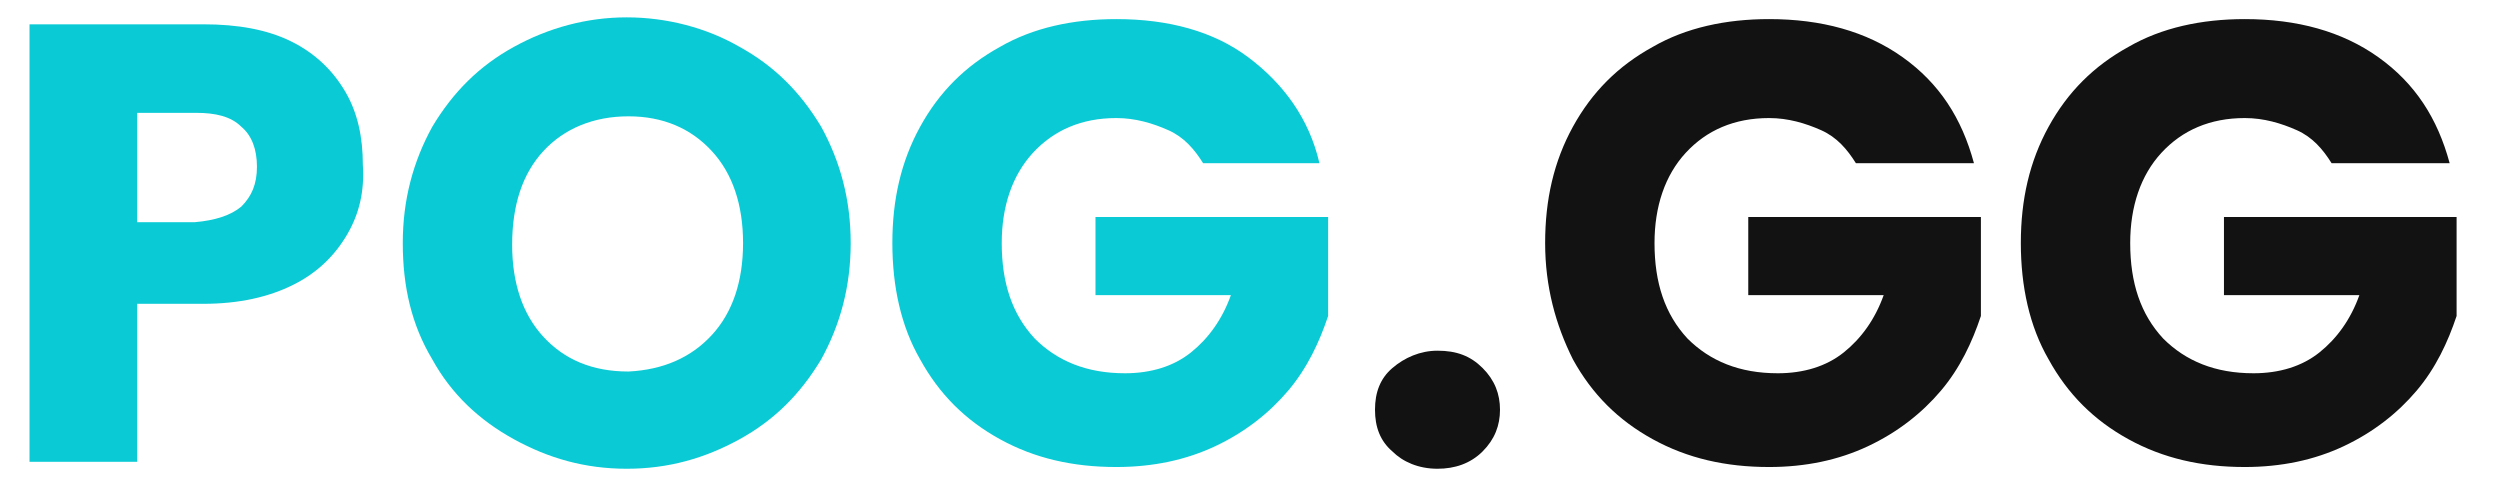
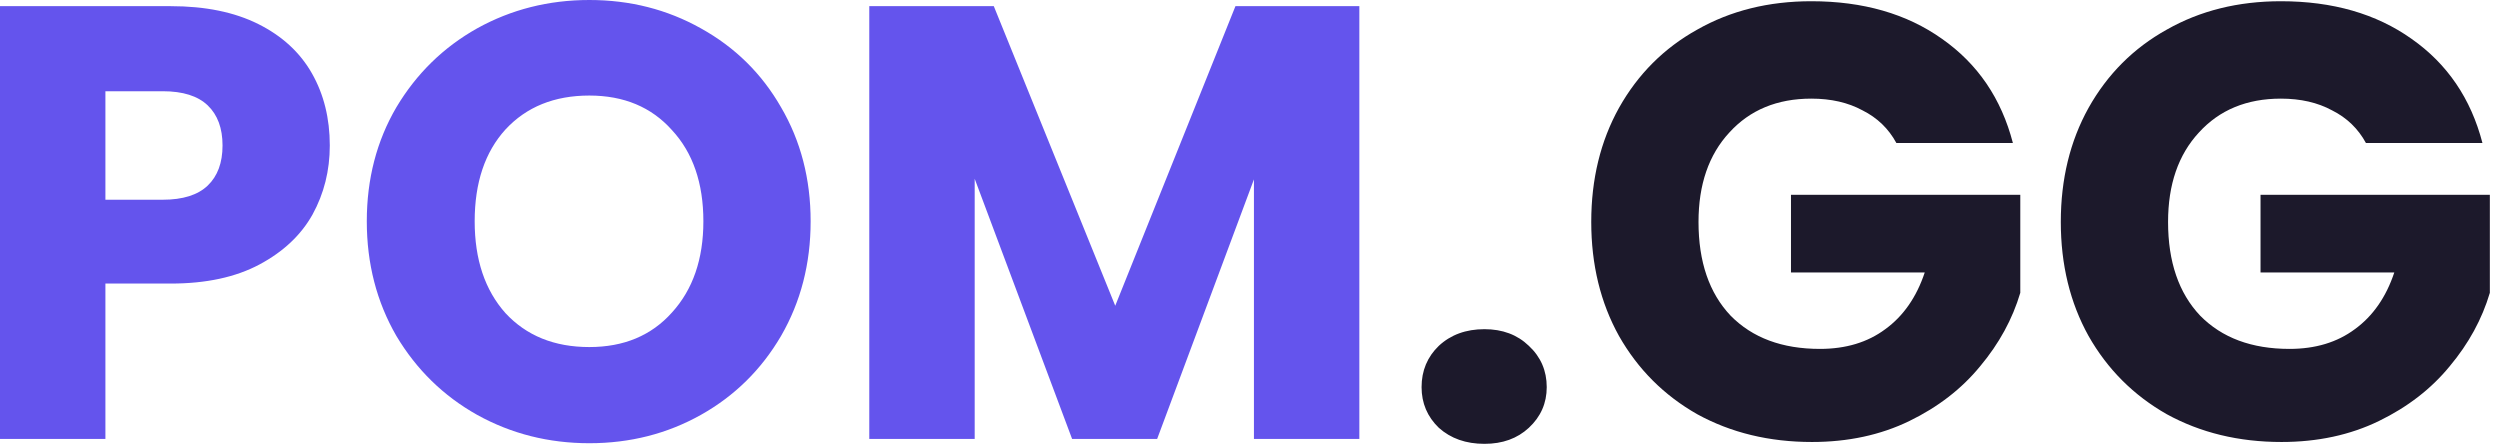
- <svg xmlns="http://www.w3.org/2000/svg" version="1.1" id="Layer_1" x="0px" y="0px" viewBox="0 0 144 28" style="enable-background:new 0 0 144 28;" xml:space="preserve">
-   <style type="text/css">
- 	.st0{fill:#0ACAD5;}
- 	.st1{fill:#121212;}
- </style>
-   <g>
-     <path class="st0" d="M20,13.5c-0.7,1.2-1.7,2.2-3.1,2.9c-1.4,0.7-3.1,1.1-5.2,1.1H7.9v9.1H1.7V1.4h10c2,0,3.7,0.3,5.1,1   c1.4,0.7,2.4,1.7,3.1,2.9c0.7,1.2,1,2.6,1,4.2C21,11,20.7,12.3,20,13.5z M13.9,11.9c0.6-0.6,0.9-1.3,0.9-2.3c0-1-0.3-1.8-0.9-2.3   c-0.6-0.6-1.5-0.8-2.6-0.8H7.9v6.3h3.3C12.4,12.7,13.3,12.4,13.9,11.9z" />
-     <path class="st0" d="M29.6,25.3c-2-1.1-3.6-2.6-4.7-4.6c-1.2-2-1.7-4.2-1.7-6.7c0-2.5,0.6-4.7,1.7-6.7c1.2-2,2.7-3.5,4.7-4.6   c2-1.1,4.2-1.7,6.5-1.7s4.6,0.6,6.5,1.7c2,1.1,3.5,2.6,4.7,4.6c1.1,2,1.7,4.2,1.7,6.7c0,2.5-0.6,4.7-1.7,6.7   c-1.2,2-2.7,3.5-4.7,4.6c-2,1.1-4.1,1.7-6.5,1.7S31.6,26.4,29.6,25.3z M41,19.3c1.2-1.3,1.8-3.1,1.8-5.3c0-2.2-0.6-4-1.8-5.3   s-2.8-2-4.8-2c-2,0-3.7,0.7-4.9,2c-1.2,1.3-1.8,3.1-1.8,5.4c0,2.2,0.6,4,1.8,5.3c1.2,1.3,2.8,2,4.9,2C38.2,21.3,39.8,20.6,41,19.3z   " />
-     <path class="st0" d="M69.3,9.4c-0.5-0.8-1.1-1.5-2-1.9c-0.9-0.4-1.9-0.7-3-0.7c-2,0-3.6,0.7-4.8,2c-1.2,1.3-1.8,3.1-1.8,5.2   c0,2.3,0.6,4.1,1.9,5.5c1.3,1.3,3,2,5.2,2c1.5,0,2.8-0.4,3.8-1.2c1-0.8,1.8-1.9,2.3-3.3h-7.8v-4.5h13.4v5.7c-0.5,1.5-1.2,3-2.3,4.3   c-1.1,1.3-2.5,2.4-4.2,3.2c-1.7,0.8-3.6,1.2-5.7,1.2c-2.5,0-4.7-0.5-6.7-1.6c-2-1.1-3.5-2.6-4.6-4.6c-1.1-1.9-1.6-4.2-1.6-6.7   s0.5-4.7,1.6-6.7c1.1-2,2.6-3.5,4.6-4.6c1.9-1.1,4.2-1.6,6.7-1.6c3,0,5.6,0.7,7.6,2.2s3.5,3.5,4.1,6.1H69.3z" />
-     <path class="st1" d="M80.2,26c-0.7-0.6-1-1.4-1-2.4c0-1,0.3-1.8,1-2.4s1.6-1,2.6-1c1.1,0,1.9,0.3,2.6,1s1,1.5,1,2.4   c0,0.9-0.3,1.7-1,2.4s-1.6,1-2.6,1C81.7,27,80.8,26.6,80.2,26z" />
-     <path class="st1" d="M106.9,9.4c-0.5-0.8-1.1-1.5-2-1.9c-0.9-0.4-1.9-0.7-3-0.7c-2,0-3.6,0.7-4.8,2c-1.2,1.3-1.8,3.1-1.8,5.2   c0,2.3,0.6,4.1,1.9,5.5c1.3,1.3,3,2,5.2,2c1.5,0,2.8-0.4,3.8-1.2c1-0.8,1.8-1.9,2.3-3.3h-7.8v-4.5h13.4v5.7c-0.5,1.5-1.2,3-2.3,4.3   c-1.1,1.3-2.5,2.4-4.2,3.2c-1.7,0.8-3.6,1.2-5.7,1.2c-2.5,0-4.7-0.5-6.7-1.6c-2-1.1-3.5-2.6-4.6-4.6C89.6,18.7,89,16.5,89,14   s0.5-4.7,1.6-6.7c1.1-2,2.6-3.5,4.6-4.6c1.9-1.1,4.2-1.6,6.7-1.6c3,0,5.6,0.7,7.7,2.2c2.1,1.5,3.4,3.5,4.1,6.1H106.9z" />
-     <path class="st1" d="M134.3,9.4c-0.5-0.8-1.1-1.5-2-1.9c-0.9-0.4-1.9-0.7-3-0.7c-2,0-3.6,0.7-4.8,2c-1.2,1.3-1.8,3.1-1.8,5.2   c0,2.3,0.6,4.1,1.9,5.5c1.3,1.3,3,2,5.2,2c1.5,0,2.8-0.4,3.8-1.2c1-0.8,1.8-1.9,2.3-3.3h-7.8v-4.5h13.4v5.7c-0.5,1.5-1.2,3-2.3,4.3   c-1.1,1.3-2.5,2.4-4.2,3.2c-1.7,0.8-3.6,1.2-5.7,1.2c-2.5,0-4.7-0.5-6.7-1.6c-2-1.1-3.5-2.6-4.6-4.6c-1.1-1.9-1.6-4.2-1.6-6.7   s0.5-4.7,1.6-6.7c1.1-2,2.6-3.5,4.6-4.6c1.9-1.1,4.2-1.6,6.7-1.6c3,0,5.6,0.7,7.7,2.2c2.1,1.5,3.4,3.5,4.1,6.1H134.3z" />
-   </g>
+ <svg xmlns="http://www.w3.org/2000/svg" width="146" height="26" viewBox="0 0 146 26" fill="none">
+   <path d="M19.26 8.496C19.26 9.96 18.924 11.304 18.252 12.528C17.58 13.728 16.548 14.7 15.156 15.444C13.764 16.188 12.036 16.56 9.972 16.56H6.156V25.632H5.46873e-06V0.36H9.972C11.988 0.36 13.692 0.708 15.084 1.404C16.476 2.1 17.52 3.06 18.216 4.284C18.912 5.508 19.26 6.912 19.26 8.496ZM9.504 11.664C10.68 11.664 11.556 11.388 12.132 10.836C12.708 10.284 12.996 9.504 12.996 8.496C12.996 7.488 12.708 6.708 12.132 6.156C11.556 5.604 10.68 5.328 9.504 5.328H6.156V11.664H9.504ZM34.417 25.884C32.041 25.884 29.857 25.332 27.865 24.228C25.897 23.124 24.325 21.588 23.149 19.62C21.997 17.628 21.421 15.396 21.421 12.924C21.421 10.452 21.997 8.232 23.149 6.264C24.325 4.296 25.897 2.76 27.865 1.656C29.857 0.552 32.041 -4.76837e-07 34.417 -4.76837e-07C36.793 -4.76837e-07 38.965 0.552 40.933 1.656C42.925 2.76 44.485 4.296 45.613 6.264C46.765 8.232 47.341 10.452 47.341 12.924C47.341 15.396 46.765 17.628 45.613 19.62C44.461 21.588 42.901 23.124 40.933 24.228C38.965 25.332 36.793 25.884 34.417 25.884ZM34.417 20.268C36.433 20.268 38.041 19.596 39.241 18.252C40.465 16.908 41.077 15.132 41.077 12.924C41.077 10.692 40.465 8.916 39.241 7.596C38.041 6.252 36.433 5.58 34.417 5.58C32.377 5.58 30.745 6.24 29.521 7.56C28.321 8.88 27.721 10.668 27.721 12.924C27.721 15.156 28.321 16.944 29.521 18.288C30.745 19.608 32.377 20.268 34.417 20.268ZM79.386 0.36V25.632H73.23V10.476L67.578 25.632H62.61L56.922 10.44V25.632H50.766V0.36H58.038L65.13 17.856L72.15 0.36H79.386Z" fill="#6454ED" />
+   <path d="M86.692 25.92C85.612 25.92 84.725 25.608 84.028 24.984C83.356 24.336 83.02 23.544 83.02 22.608C83.02 21.648 83.356 20.844 84.028 20.196C84.725 19.548 85.612 19.224 86.692 19.224C87.749 19.224 88.612 19.548 89.284 20.196C89.981 20.844 90.329 21.648 90.329 22.608C90.329 23.544 89.981 24.336 89.284 24.984C88.612 25.608 87.749 25.92 86.692 25.92ZM110.749 8.352C110.293 7.512 109.633 6.876 108.769 6.444C107.929 5.988 106.933 5.76 105.781 5.76C103.789 5.76 102.193 6.42 100.993 7.74C99.793 9.036 99.193 10.776 99.193 12.96C99.193 15.288 99.817 17.112 101.065 18.432C102.337 19.728 104.077 20.376 106.285 20.376C107.797 20.376 109.069 19.992 110.101 19.224C111.157 18.456 111.925 17.352 112.405 15.912H104.593V11.376H117.985V17.1C117.529 18.636 116.749 20.064 115.645 21.384C114.565 22.704 113.185 23.772 111.505 24.588C109.825 25.404 107.929 25.812 105.817 25.812C103.321 25.812 101.089 25.272 99.121 24.192C97.177 23.088 95.653 21.564 94.549 19.62C93.469 17.676 92.929 15.456 92.929 12.96C92.929 10.464 93.469 8.244 94.549 6.3C95.653 4.332 97.177 2.808 99.121 1.728C101.065 0.624 103.285 0.072 105.781 0.072C108.805 0.072 111.349 0.804 113.413 2.268C115.501 3.732 116.881 5.76 117.553 8.352H110.749ZM138.171 8.352C137.715 7.512 137.055 6.876 136.191 6.444C135.351 5.988 134.355 5.76 133.203 5.76C131.211 5.76 129.615 6.42 128.415 7.74C127.215 9.036 126.615 10.776 126.615 12.96C126.615 15.288 127.239 17.112 128.487 18.432C129.759 19.728 131.499 20.376 133.707 20.376C135.219 20.376 136.491 19.992 137.523 19.224C138.579 18.456 139.347 17.352 139.827 15.912H132.015V11.376H145.407V17.1C144.951 18.636 144.171 20.064 143.067 21.384C141.987 22.704 140.607 23.772 138.927 24.588C137.247 25.404 135.351 25.812 133.239 25.812C130.743 25.812 128.511 25.272 126.543 24.192C124.599 23.088 123.075 21.564 121.971 19.62C120.891 17.676 120.351 15.456 120.351 12.96C120.351 10.464 120.891 8.244 121.971 6.3C123.075 4.332 124.599 2.808 126.543 1.728C128.487 0.624 130.707 0.072 133.203 0.072C136.227 0.072 138.771 0.804 140.835 2.268C142.923 3.732 144.303 5.76 144.975 8.352H138.171Z" fill="#1C192B" />
</svg>
